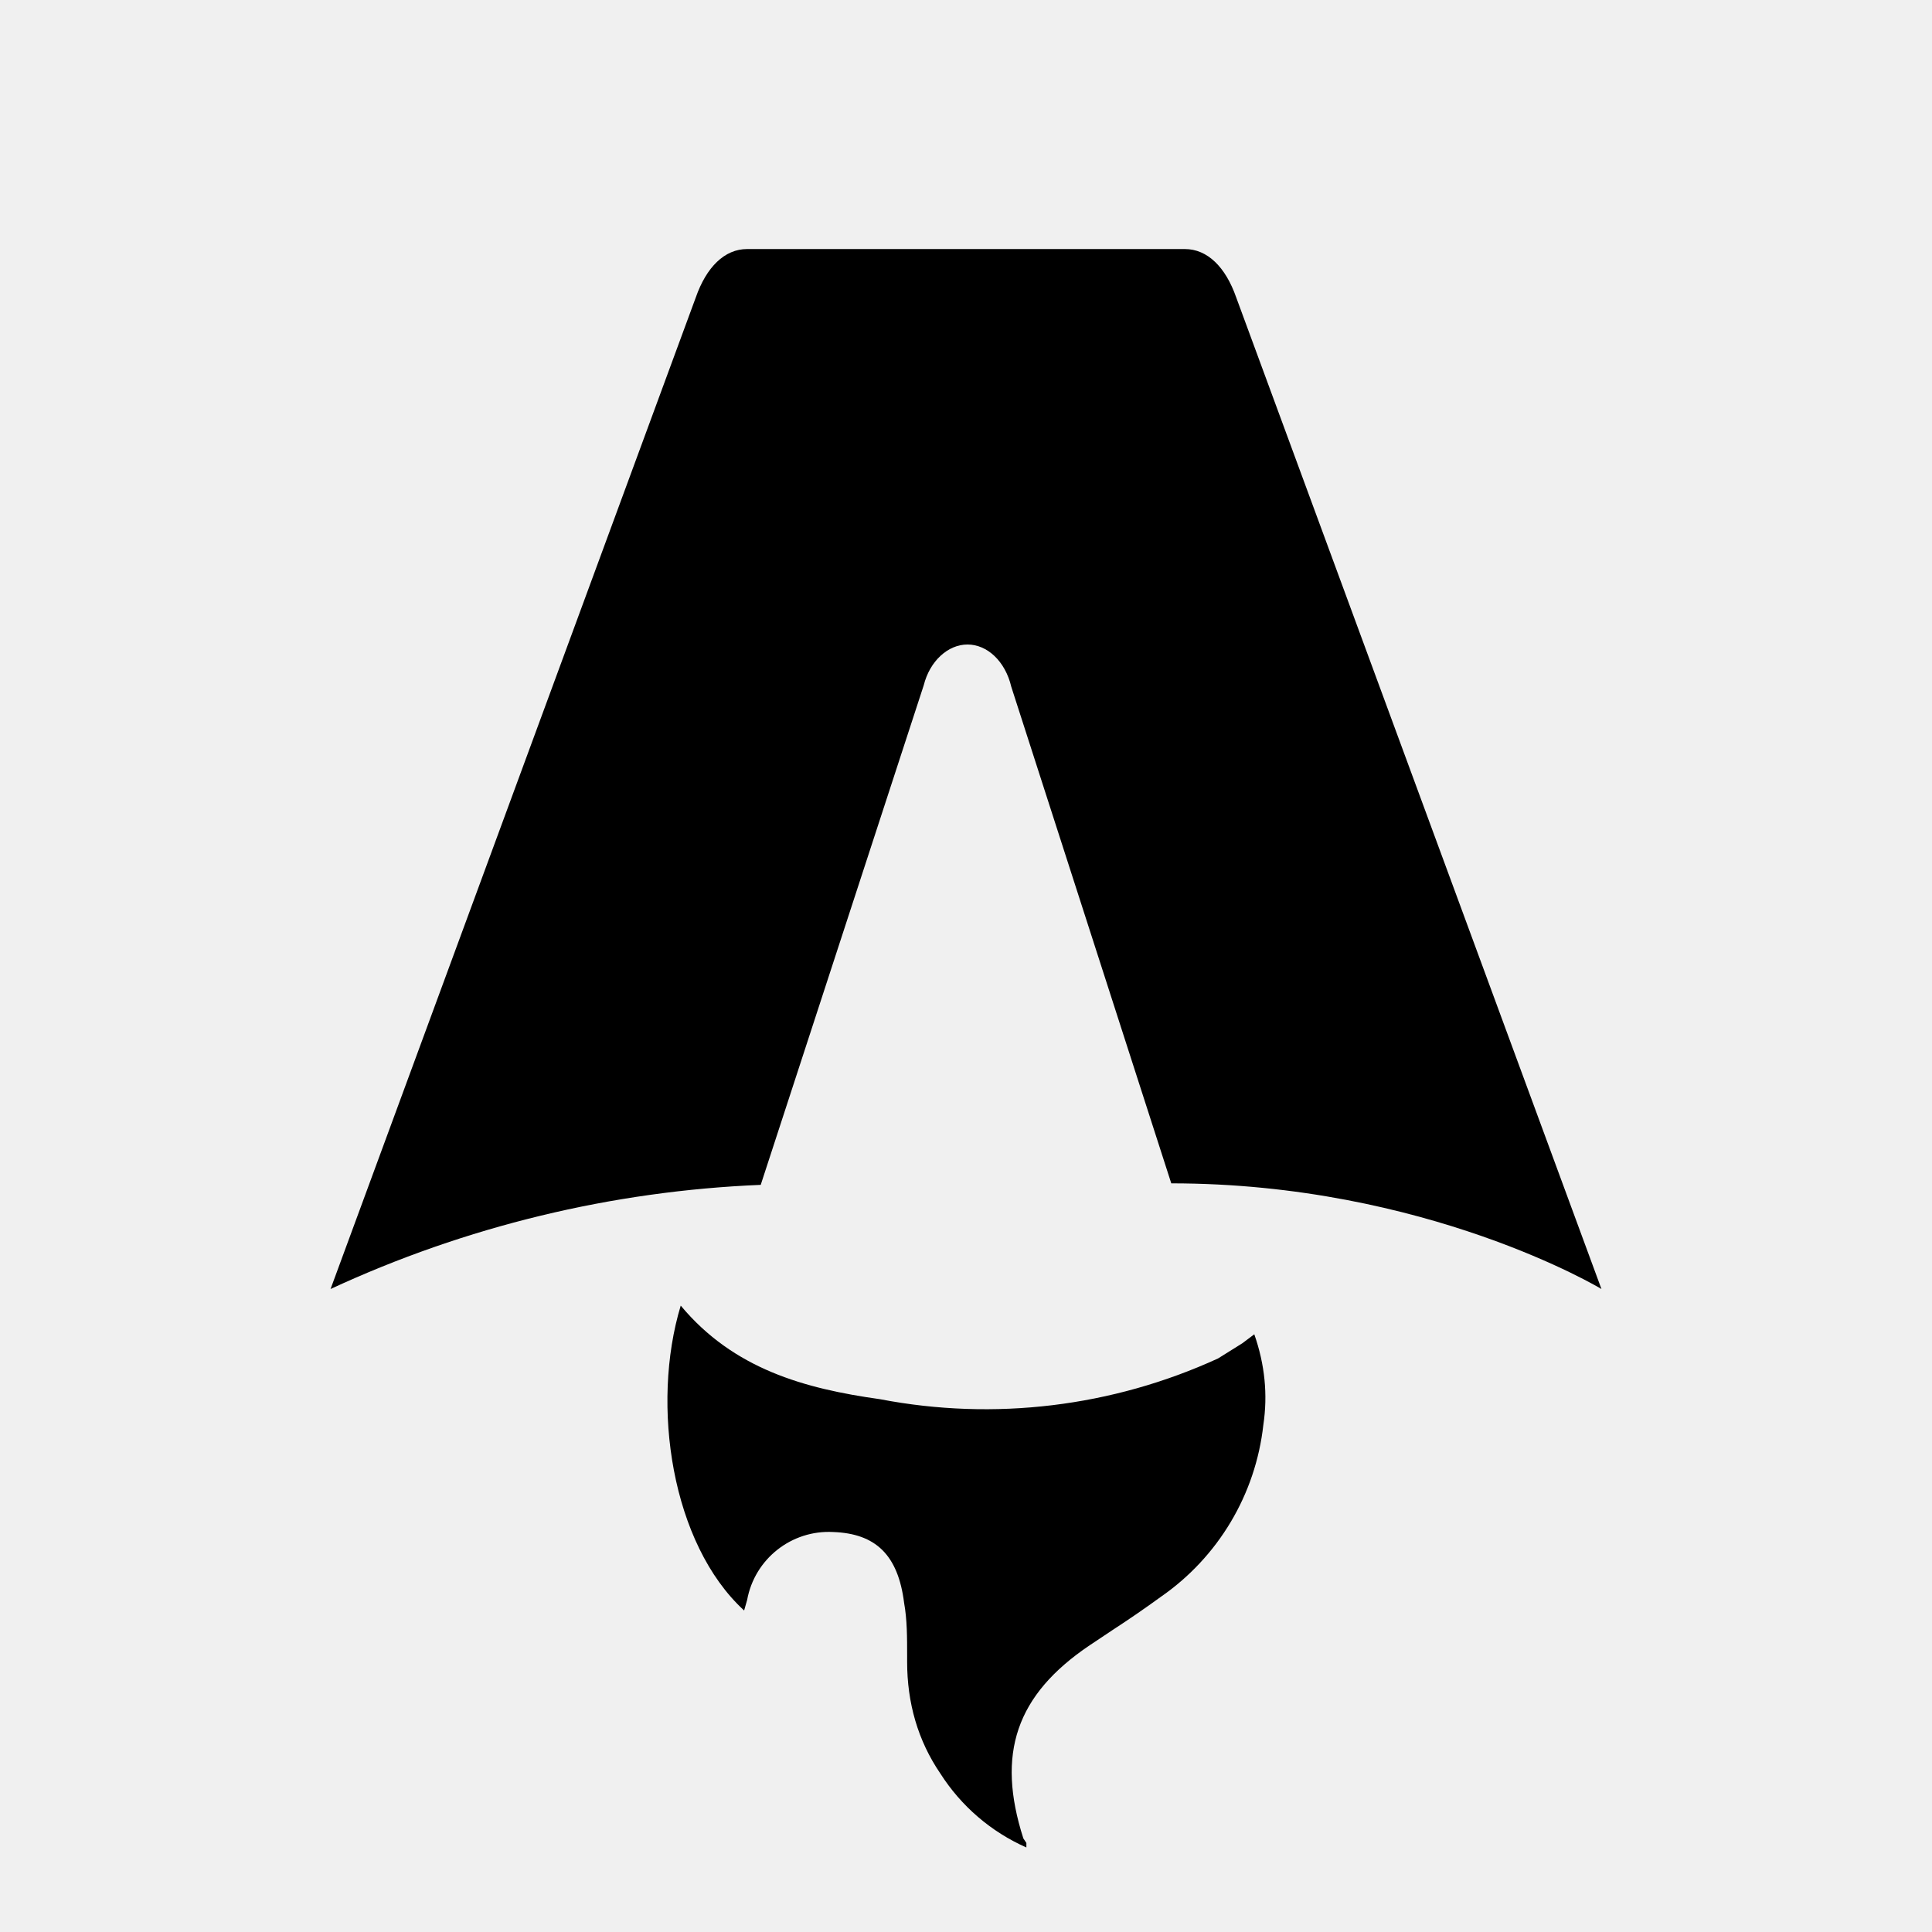
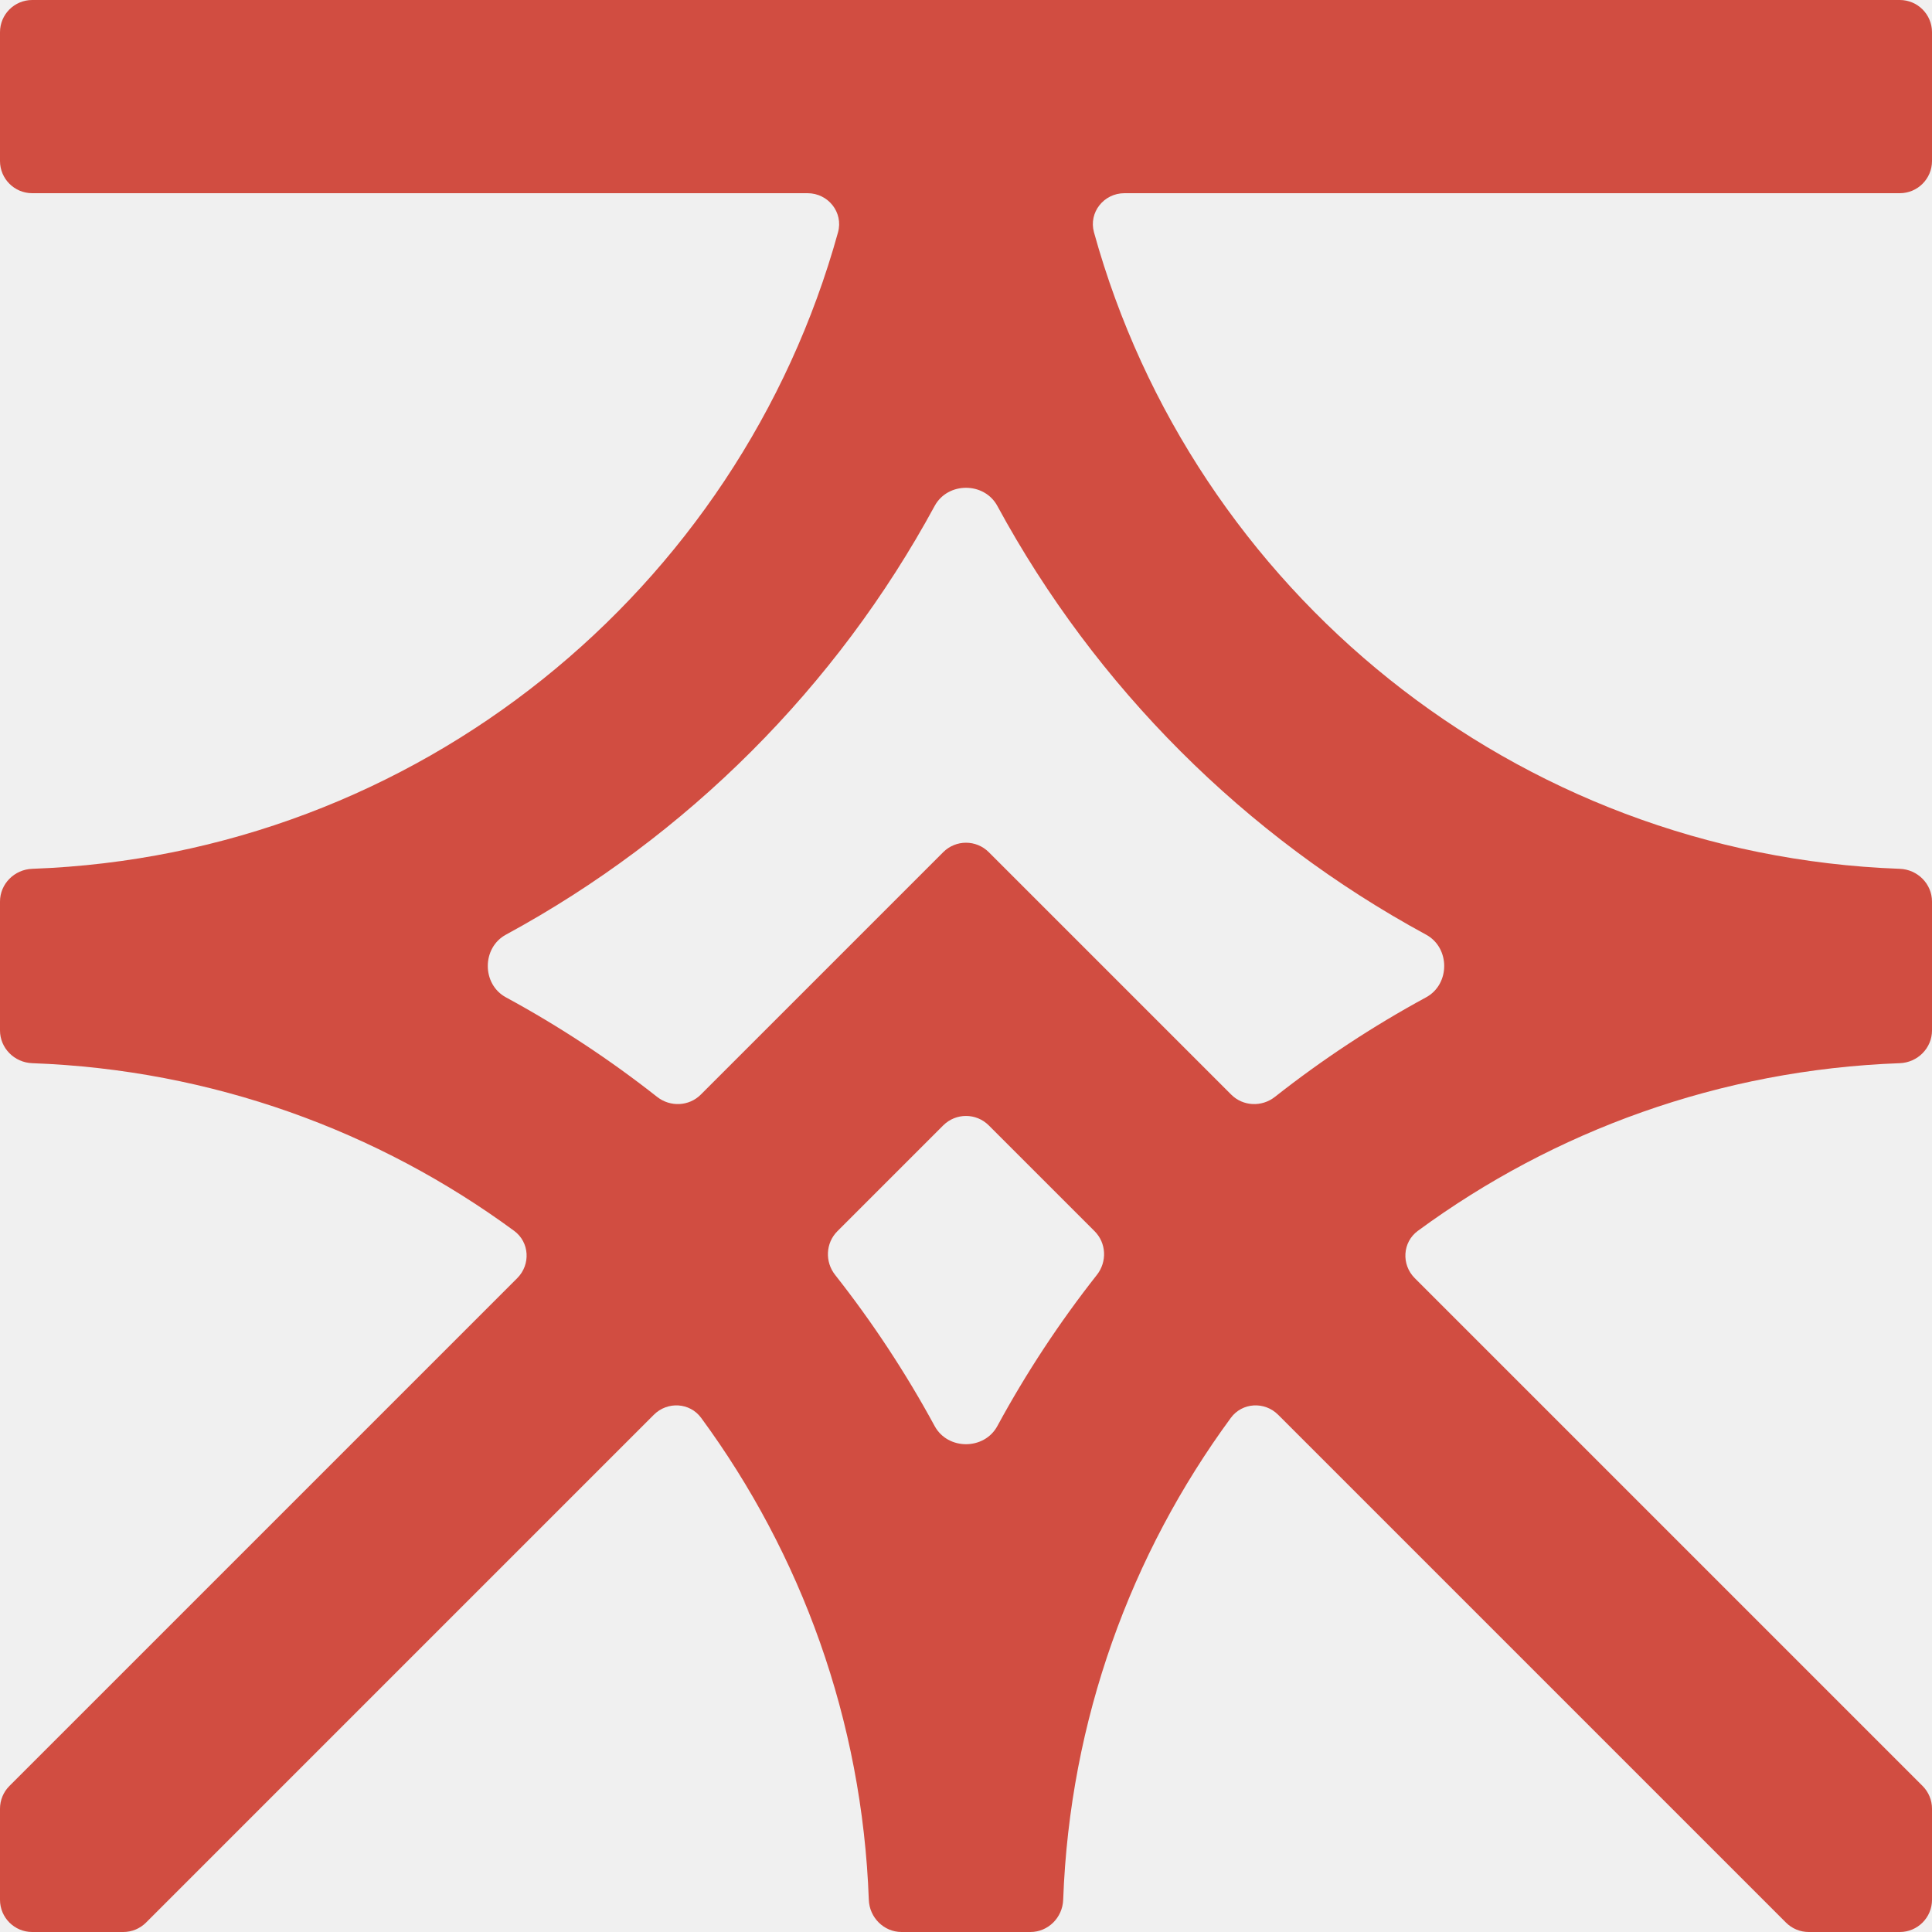
- <svg xmlns="http://www.w3.org/2000/svg" fill="none" viewBox="0 0 128 128">
-   <path d="M50.4 78.5a75.1 75.1 0 0 0-28.5 6.9l24.2-65.7c.7-2 1.9-3.2 3.4-3.2h29c1.5 0 2.7 1.2 3.4 3.2l24.2 65.7s-11.6-7-28.5-7L67 45.5c-.4-1.7-1.6-2.8-2.9-2.8-1.3 0-2.5 1.1-2.9 2.7L50.4 78.5Zm-1.1 28.2Zm-4.2-20.2c-2 6.6-.6 15.8 4.2 20.2a17.5 17.5 0 0 1 .2-.7 5.5 5.5 0 0 1 5.7-4.5c2.8.1 4.3 1.5 4.7 4.7.2 1.1.2 2.3.2 3.5v.4c0 2.7.7 5.2 2.2 7.4a13 13 0 0 0 5.7 4.9v-.3l-.2-.3c-1.8-5.6-.5-9.5 4.4-12.8l1.5-1a73 73 0 0 0 3.2-2.2 16 16 0 0 0 6.8-11.4c.3-2 .1-4-.6-6l-.8.6-1.6 1a37 37 0 0 1-22.4 2.7c-5-.7-9.7-2-13.2-6.2Z" />
-   <style>
-         path { fill: #000; }
-         @media (prefers-color-scheme: dark) {
-             path { fill: #FFF; }
-         }
-     </style>
+ <svg xmlns="http://www.w3.org/2000/svg" width="300" height="300" viewBox="0 0 300 300" fill="none">
+   <path d="M5 0C2.239 0 0 2.239 0 5V25C0 27.761 2.239 30 5 30H125.393C128.601 30 130.982 32.982 130.127 36.074C114.774 91.578 64.86 132.728 5.003 134.909C2.244 135.01 0 137.239 0 140V160C0 162.761 2.241 164.99 5.001 165.091C32.947 166.109 58.726 175.621 79.832 191.123C82.234 192.887 82.422 196.365 80.315 198.472L1.464 277.322C0.527 278.26 6.81481e-06 279.532 6.8744e-06 280.858L7.50989e-06 295C7.63397e-06 297.761 2.239 300 5 300H19.142C20.468 300 21.74 299.473 22.678 298.536L101.528 219.685C103.635 217.578 107.113 217.766 108.877 220.168C124.379 241.274 133.892 267.053 134.909 294.999C135.01 297.759 137.239 300 140 300H160C162.761 300 164.99 297.759 165.091 294.999C166.109 267.053 175.621 241.274 191.122 220.168C192.887 217.766 196.364 217.578 198.472 219.685L277.322 298.536C278.26 299.473 279.531 300 280.858 300H295C297.761 300 300 297.761 300 295V280.858C300 279.532 299.473 278.26 298.536 277.323L219.685 198.472C217.578 196.365 217.766 192.887 220.168 191.123C241.274 175.621 267.053 166.109 294.999 165.091C297.759 164.99 300 162.761 300 160V140C300 137.239 297.756 135.01 294.997 134.909C235.14 132.728 185.227 91.578 169.873 36.074C169.018 32.982 171.399 30 174.607 30H295C297.761 30 300 27.761 300 25V5C300 2.239 297.761 7.50288e-06 295 7.34682e-06L5 0ZM169.972 191.185C171.8 193.014 171.926 195.931 170.325 197.962C164.536 205.309 159.358 213.161 154.867 221.439C152.829 225.195 147.171 225.195 145.133 221.439C140.642 213.161 135.464 205.309 129.675 197.962C128.074 195.93 128.199 193.014 130.028 191.185L146.464 174.749C148.417 172.796 151.583 172.796 153.535 174.749L169.972 191.185ZM221.439 145.133C225.195 147.17 225.195 152.829 221.439 154.867C213.161 159.358 205.309 164.536 197.962 170.326C195.93 171.926 193.014 171.801 191.185 169.972L153.535 132.322C151.583 130.37 148.417 130.37 146.464 132.322L108.815 169.972C106.986 171.801 104.07 171.926 102.038 170.325C94.691 164.536 86.839 159.358 78.561 154.867C74.805 152.829 74.805 147.17 78.561 145.133C106.685 129.877 129.877 106.685 145.133 78.561C147.17 74.805 152.83 74.805 154.867 78.561C170.123 106.685 193.315 129.877 221.439 145.133Z" fill="#D14D41" />
</svg>
